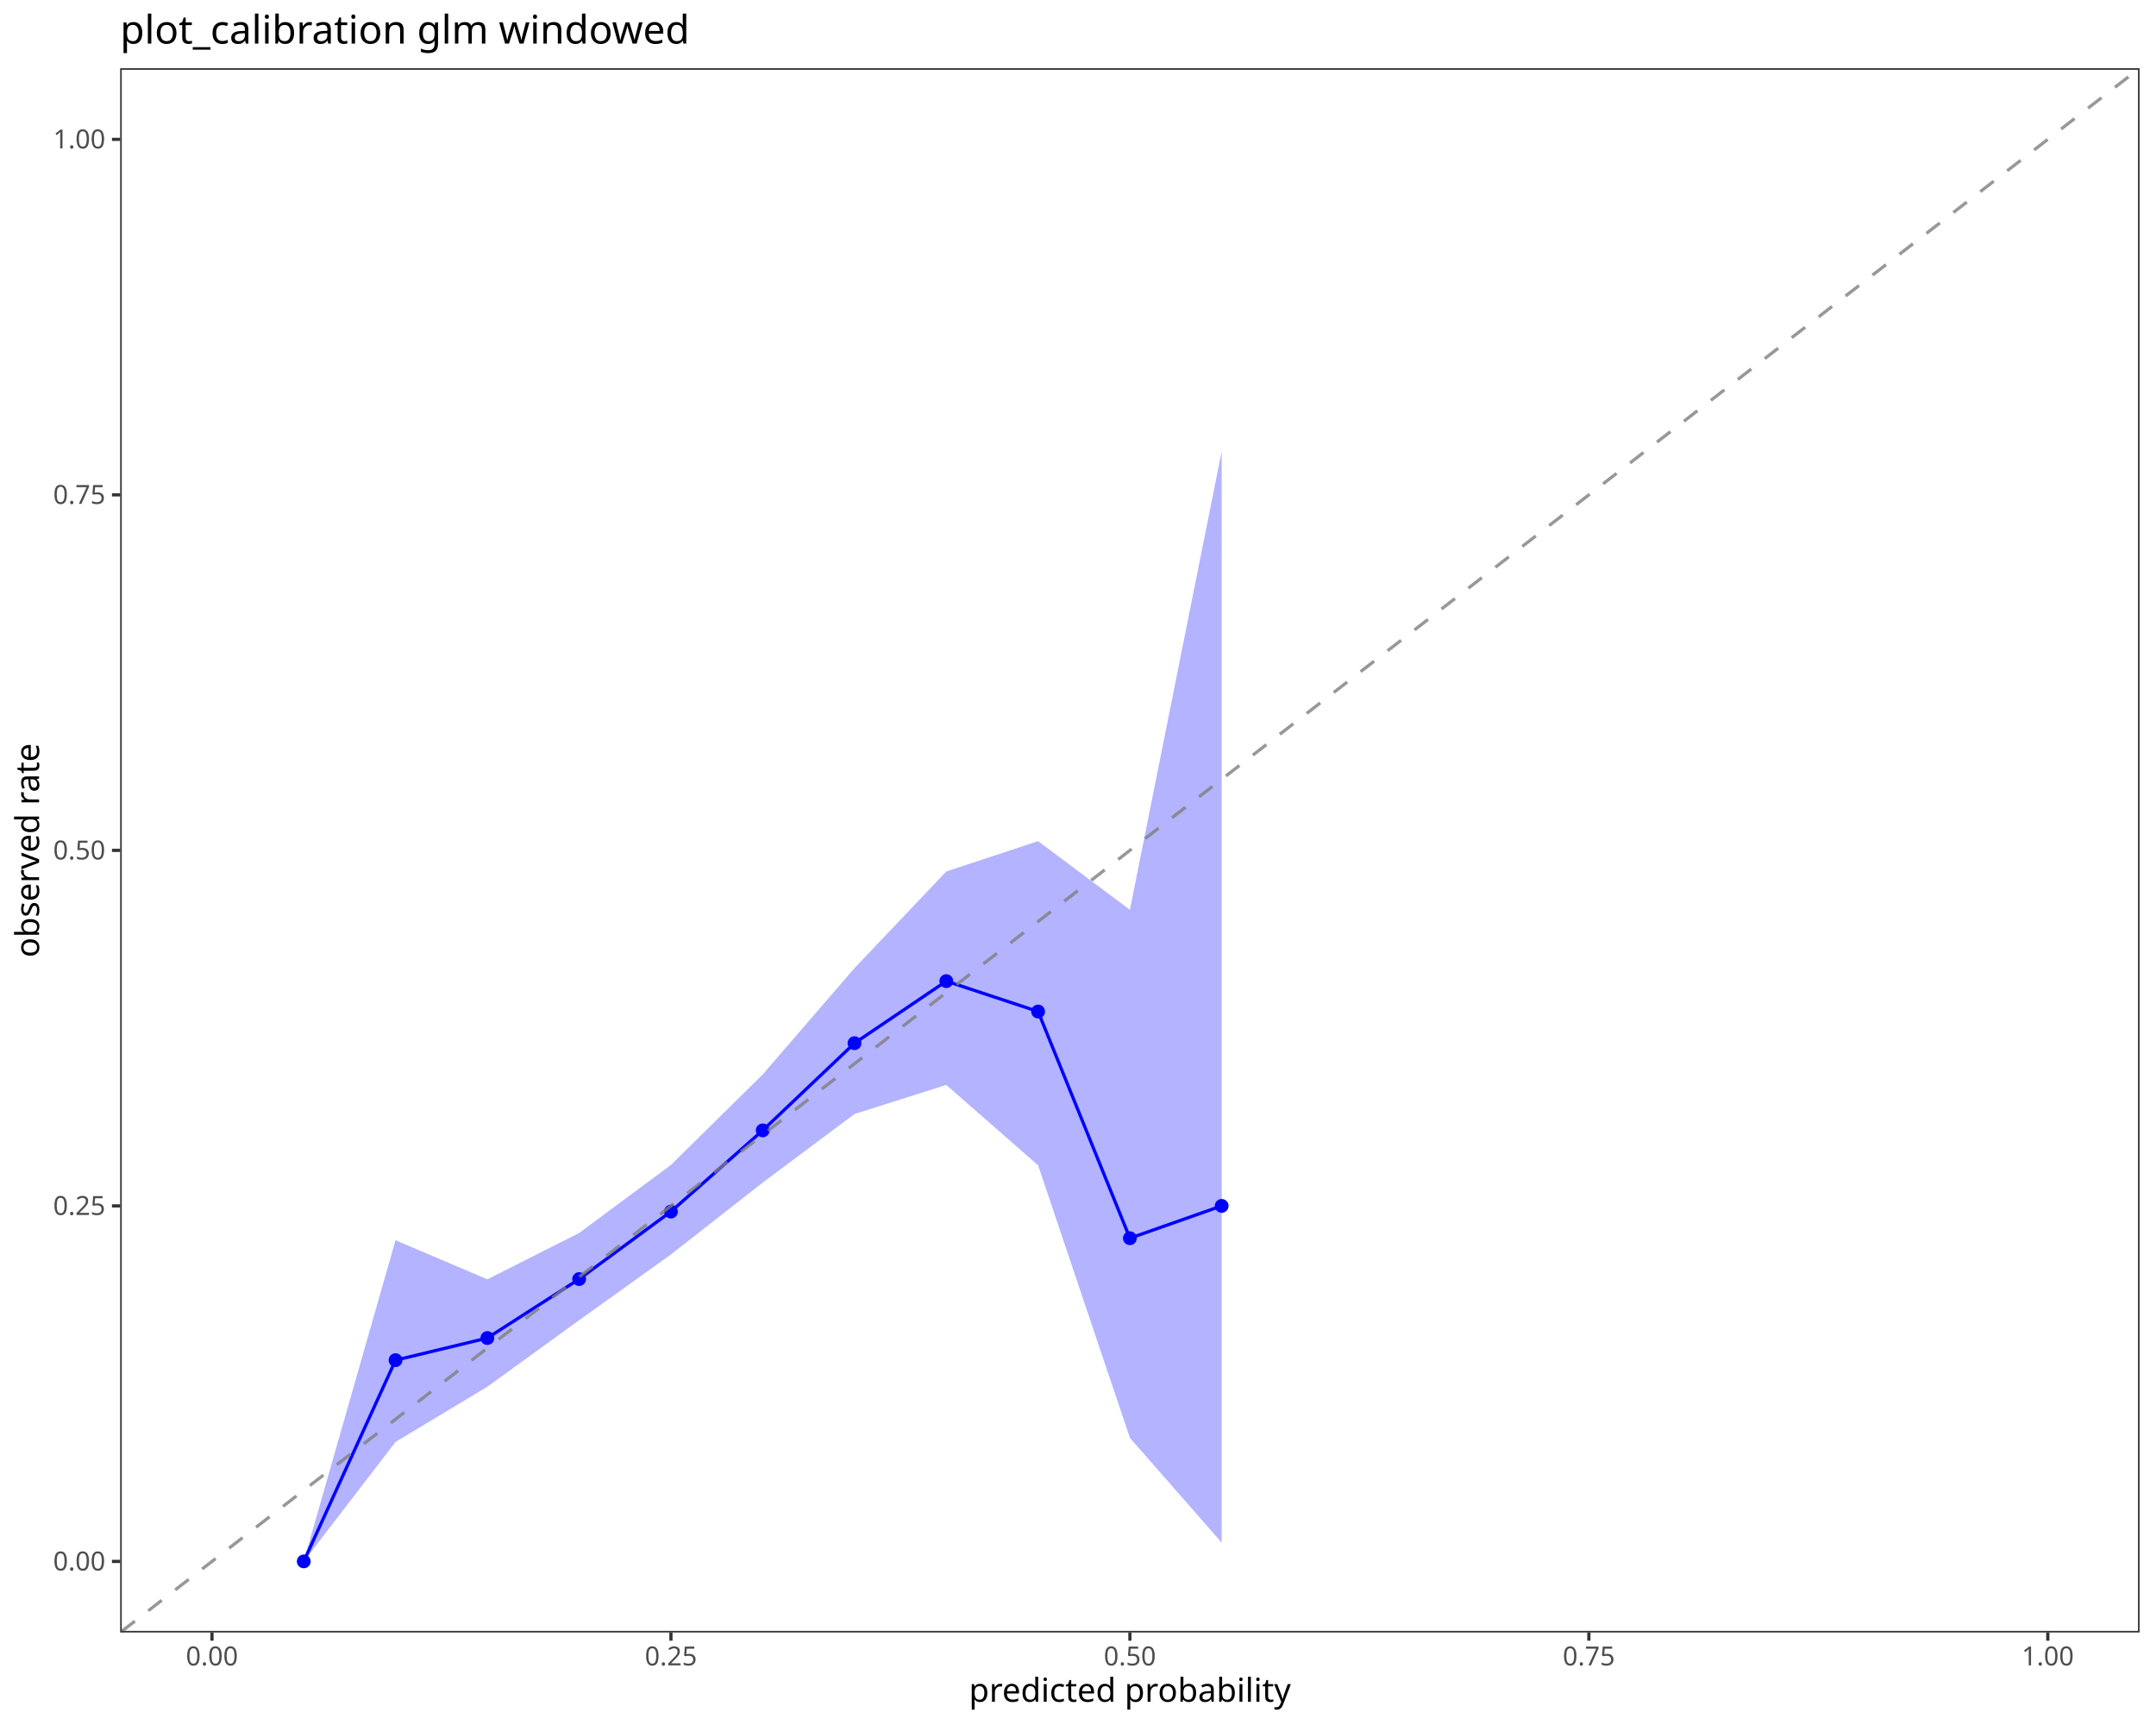
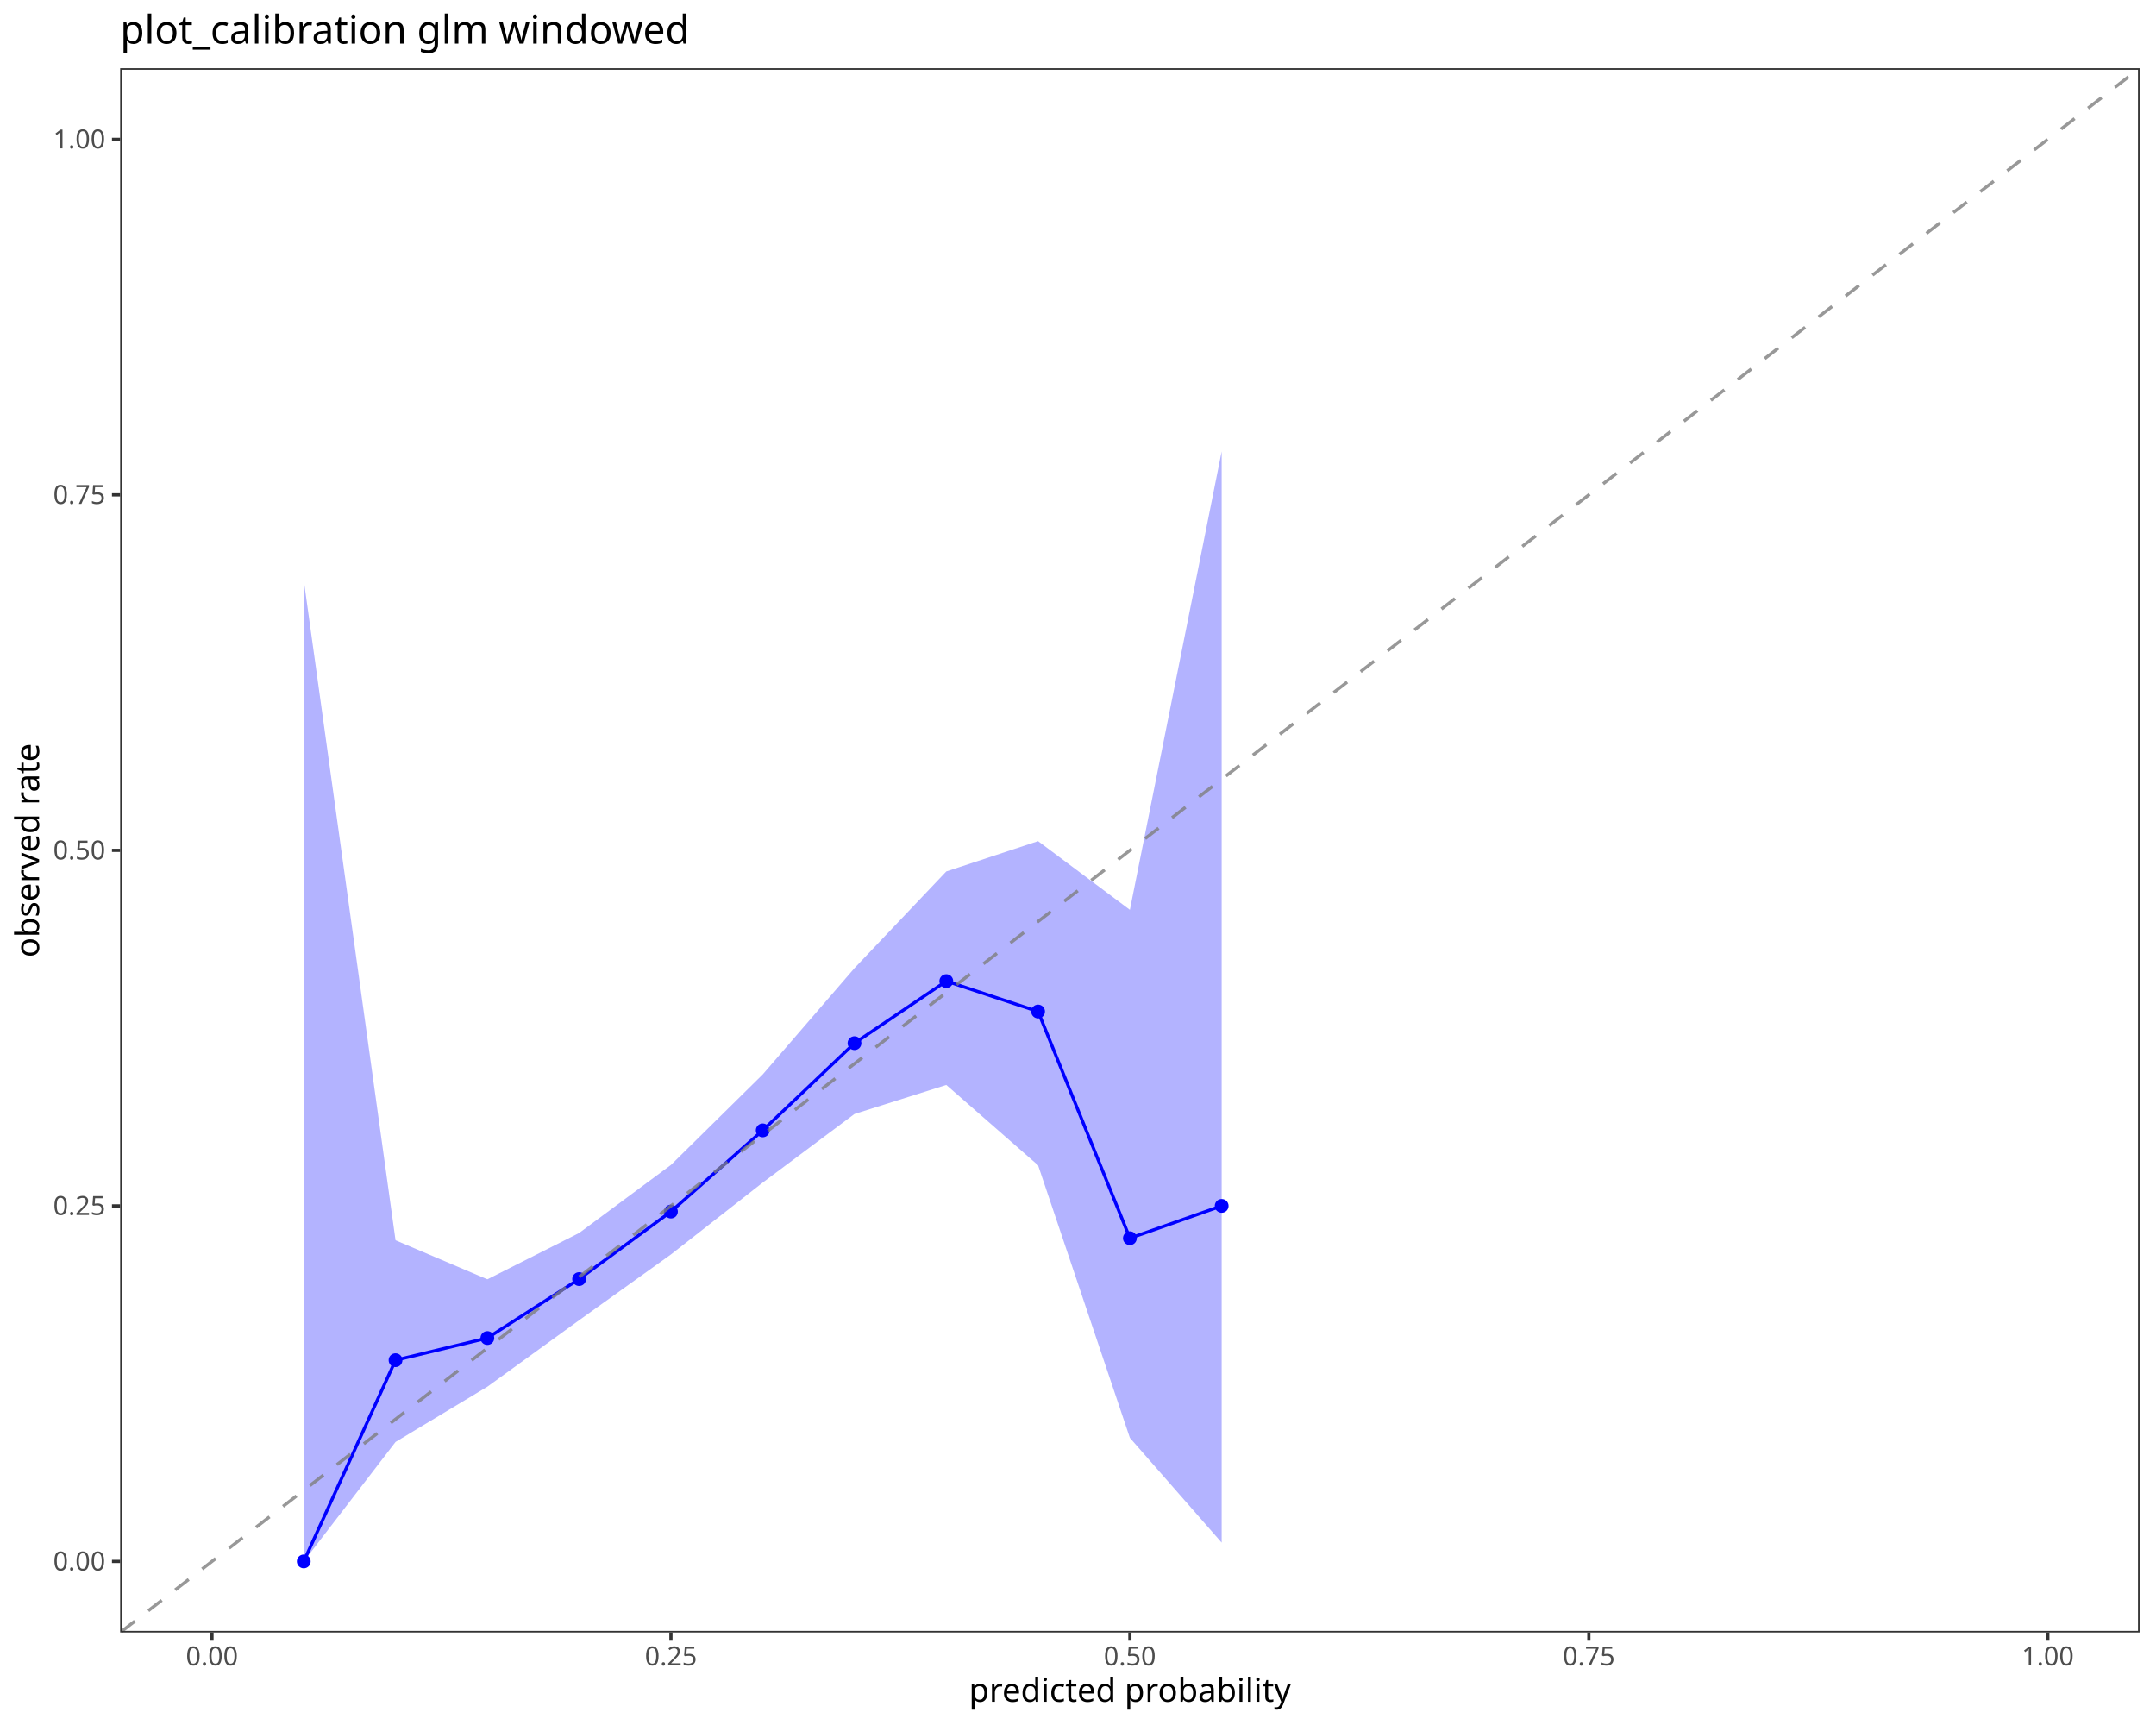
<svg xmlns="http://www.w3.org/2000/svg" class="svglite" data-engine-version="2.0" width="720.00pt" height="576.00pt" viewBox="0 0 720.00 576.00">
  <defs>
    <style type="text/css">
    .svglite line, .svglite polyline, .svglite polygon, .svglite path, .svglite rect, .svglite circle {
      fill: none;
      stroke: #000000;
      stroke-linecap: round;
      stroke-linejoin: round;
      stroke-miterlimit: 10.00;
    }
  </style>
  </defs>
  <rect width="100%" height="100%" style="stroke: none; fill: #FFFFFF;" />
  <defs>
    <clipPath id="cpMC4wMHw3MjAuMDB8MC4wMHw1NzYuMDA=">
      <rect x="0.00" y="0.00" width="720.00" height="576.00" />
    </clipPath>
  </defs>
  <g clip-path="url(#cpMC4wMHw3MjAuMDB8MC4wMHw1NzYuMDA=)">
    <rect x="0.00" y="0.00" width="720.00" height="576.00" style="stroke-width: 1.07; stroke: #FFFFFF; fill: #FFFFFF;" />
  </g>
  <defs>
    <clipPath id="cpNDAuMTN8NzE0LjUyfDIyLjc4fDU0NS4xMQ==">
      <rect x="40.13" y="22.78" width="674.39" height="522.33" />
    </clipPath>
  </defs>
  <g clip-path="url(#cpNDAuMTN8NzE0LjUyfDIyLjc4fDU0NS4xMQ==)">
    <rect x="40.13" y="22.78" width="674.39" height="522.33" style="stroke-width: 1.07; stroke: none; fill: #FFFFFF;" />
-     <polygon points="101.44,521.37 132.09,414.14 162.75,427.18 193.40,411.71 224.06,388.99 254.71,358.77 285.36,323.27 316.02,290.99 346.67,280.87 377.33,303.80 407.98,150.72 407.98,515.11 377.33,480.12 346.67,389.10 316.02,362.28 285.36,371.97 254.71,394.88 224.06,418.88 193.40,440.84 162.75,463.04 132.09,481.49 101.44,521.37 " style="stroke-width: 0.00; stroke: none; stroke-linecap: butt; fill: #0000FF; fill-opacity: 0.30;" />
-     <polyline points="101.44,521.37 132.09,414.14 162.75,427.18 193.40,411.71 224.06,388.99 254.71,358.77 285.36,323.27 316.02,290.99 346.67,280.87 377.33,303.80 407.98,150.72 " style="stroke-width: 1.07; stroke: none; stroke-linecap: butt;" />
+     <polygon points="101.44,193.72 132.09,414.14 162.75,427.18 193.40,411.71 224.06,388.99 254.71,358.77 285.36,323.27 316.02,290.99 346.67,280.87 377.33,303.80 407.98,150.72 407.98,515.11 377.33,480.12 346.67,389.10 316.02,362.28 285.36,371.97 254.71,394.88 224.06,418.88 193.40,440.84 162.75,463.04 132.09,481.49 101.44,521.37 " style="stroke-width: 0.00; stroke: none; stroke-linecap: butt; fill: #0000FF; fill-opacity: 0.30;" />
+     <polyline points="101.44,193.72 132.09,414.14 162.75,427.18 193.40,411.71 224.06,388.99 254.71,358.77 285.36,323.27 316.02,290.99 346.67,280.87 377.33,303.80 407.98,150.72 " style="stroke-width: 1.07; stroke: none; stroke-linecap: butt;" />
    <polyline points="407.98,515.11 377.33,480.12 346.67,389.10 316.02,362.28 285.36,371.97 254.71,394.88 224.06,418.88 193.40,440.84 162.75,463.04 132.09,481.49 101.44,521.37 " style="stroke-width: 1.07; stroke: none; stroke-linecap: butt;" />
    <polyline points="101.44,521.37 132.09,454.18 162.75,446.79 193.40,427.10 224.06,404.56 254.71,377.45 285.36,348.33 316.02,327.61 346.67,337.76 377.33,413.45 407.98,402.66 " style="stroke-width: 1.07; stroke: #0000FF; stroke-linecap: butt;" />
    <circle cx="101.44" cy="521.37" r="1.95" style="stroke-width: 0.71; stroke: #0000FF; fill: #0000FF;" />
    <circle cx="132.09" cy="454.18" r="1.95" style="stroke-width: 0.71; stroke: #0000FF; fill: #0000FF;" />
    <circle cx="162.75" cy="446.79" r="1.95" style="stroke-width: 0.71; stroke: #0000FF; fill: #0000FF;" />
    <circle cx="193.40" cy="427.10" r="1.95" style="stroke-width: 0.71; stroke: #0000FF; fill: #0000FF;" />
    <circle cx="224.06" cy="404.56" r="1.95" style="stroke-width: 0.71; stroke: #0000FF; fill: #0000FF;" />
    <circle cx="254.71" cy="377.45" r="1.95" style="stroke-width: 0.71; stroke: #0000FF; fill: #0000FF;" />
    <circle cx="285.36" cy="348.33" r="1.95" style="stroke-width: 0.71; stroke: #0000FF; fill: #0000FF;" />
    <circle cx="316.02" cy="327.61" r="1.95" style="stroke-width: 0.71; stroke: #0000FF; fill: #0000FF;" />
    <circle cx="346.67" cy="337.76" r="1.95" style="stroke-width: 0.71; stroke: #0000FF; fill: #0000FF;" />
    <circle cx="377.33" cy="413.45" r="1.95" style="stroke-width: 0.71; stroke: #0000FF; fill: #0000FF;" />
    <circle cx="407.98" cy="402.66" r="1.95" style="stroke-width: 0.71; stroke: #0000FF; fill: #0000FF;" />
    <line x1="-634.25" y1="1067.44" x2="1388.91" y2="-499.55" style="stroke-width: 1.07; stroke: #7F7F7F; stroke-opacity: 0.80; stroke-dasharray: 5.69,5.69; stroke-linecap: butt;" />
    <rect x="40.13" y="22.78" width="674.39" height="522.33" style="stroke-width: 1.07; stroke: #333333;" />
  </g>
  <g clip-path="url(#cpMC4wMHw3MjAuMDB8MC4wMHw1NzYuMDA=)">
    <text x="35.20" y="524.40" text-anchor="end" style="font-size: 8.80px; fill: #4D4D4D; font-family: sans;" textLength="17.13px" lengthAdjust="spacingAndGlyphs">0.00</text>
    <text x="35.20" y="405.69" text-anchor="end" style="font-size: 8.80px; fill: #4D4D4D; font-family: sans;" textLength="17.13px" lengthAdjust="spacingAndGlyphs">0.25</text>
    <text x="35.20" y="286.98" text-anchor="end" style="font-size: 8.80px; fill: #4D4D4D; font-family: sans;" textLength="17.13px" lengthAdjust="spacingAndGlyphs">0.50</text>
    <text x="35.20" y="168.26" text-anchor="end" style="font-size: 8.80px; fill: #4D4D4D; font-family: sans;" textLength="17.13px" lengthAdjust="spacingAndGlyphs">0.75</text>
    <text x="35.20" y="49.55" text-anchor="end" style="font-size: 8.80px; fill: #4D4D4D; font-family: sans;" textLength="17.13px" lengthAdjust="spacingAndGlyphs">1.00</text>
    <polyline points="37.39,521.37 40.13,521.37 " style="stroke-width: 1.07; stroke: #333333; stroke-linecap: butt;" />
    <polyline points="37.39,402.66 40.13,402.66 " style="stroke-width: 1.07; stroke: #333333; stroke-linecap: butt;" />
    <polyline points="37.39,283.95 40.13,283.95 " style="stroke-width: 1.07; stroke: #333333; stroke-linecap: butt;" />
    <polyline points="37.39,165.24 40.13,165.24 " style="stroke-width: 1.07; stroke: #333333; stroke-linecap: butt;" />
    <polyline points="37.39,46.53 40.13,46.53 " style="stroke-width: 1.07; stroke: #333333; stroke-linecap: butt;" />
    <polyline points="70.79,547.85 70.79,545.11 " style="stroke-width: 1.07; stroke: #333333; stroke-linecap: butt;" />
    <polyline points="224.06,547.85 224.06,545.11 " style="stroke-width: 1.07; stroke: #333333; stroke-linecap: butt;" />
    <polyline points="377.33,547.85 377.33,545.11 " style="stroke-width: 1.07; stroke: #333333; stroke-linecap: butt;" />
    <polyline points="530.60,547.85 530.60,545.11 " style="stroke-width: 1.07; stroke: #333333; stroke-linecap: butt;" />
    <polyline points="683.87,547.85 683.87,545.11 " style="stroke-width: 1.07; stroke: #333333; stroke-linecap: butt;" />
    <text x="70.79" y="556.10" text-anchor="middle" style="font-size: 8.80px; fill: #4D4D4D; font-family: sans;" textLength="17.13px" lengthAdjust="spacingAndGlyphs">0.00</text>
    <text x="224.06" y="556.10" text-anchor="middle" style="font-size: 8.80px; fill: #4D4D4D; font-family: sans;" textLength="17.13px" lengthAdjust="spacingAndGlyphs">0.25</text>
    <text x="377.33" y="556.10" text-anchor="middle" style="font-size: 8.80px; fill: #4D4D4D; font-family: sans;" textLength="17.13px" lengthAdjust="spacingAndGlyphs">0.50</text>
    <text x="530.60" y="556.10" text-anchor="middle" style="font-size: 8.80px; fill: #4D4D4D; font-family: sans;" textLength="17.13px" lengthAdjust="spacingAndGlyphs">0.75</text>
    <text x="683.87" y="556.10" text-anchor="middle" style="font-size: 8.80px; fill: #4D4D4D; font-family: sans;" textLength="17.13px" lengthAdjust="spacingAndGlyphs">1.00</text>
    <text x="377.33" y="568.24" text-anchor="middle" style="font-size: 11.00px; font-family: sans;" textLength="98.45px" lengthAdjust="spacingAndGlyphs">predicted probability</text>
    <text transform="translate(13.05,283.95) rotate(-90)" text-anchor="middle" style="font-size: 11.00px; font-family: sans;" textLength="67.27px" lengthAdjust="spacingAndGlyphs">observed rate</text>
    <text x="40.13" y="14.56" style="font-size: 13.20px; font-family: sans;" textLength="176.11px" lengthAdjust="spacingAndGlyphs">plot_calibration glm windowed</text>
  </g>
</svg>
